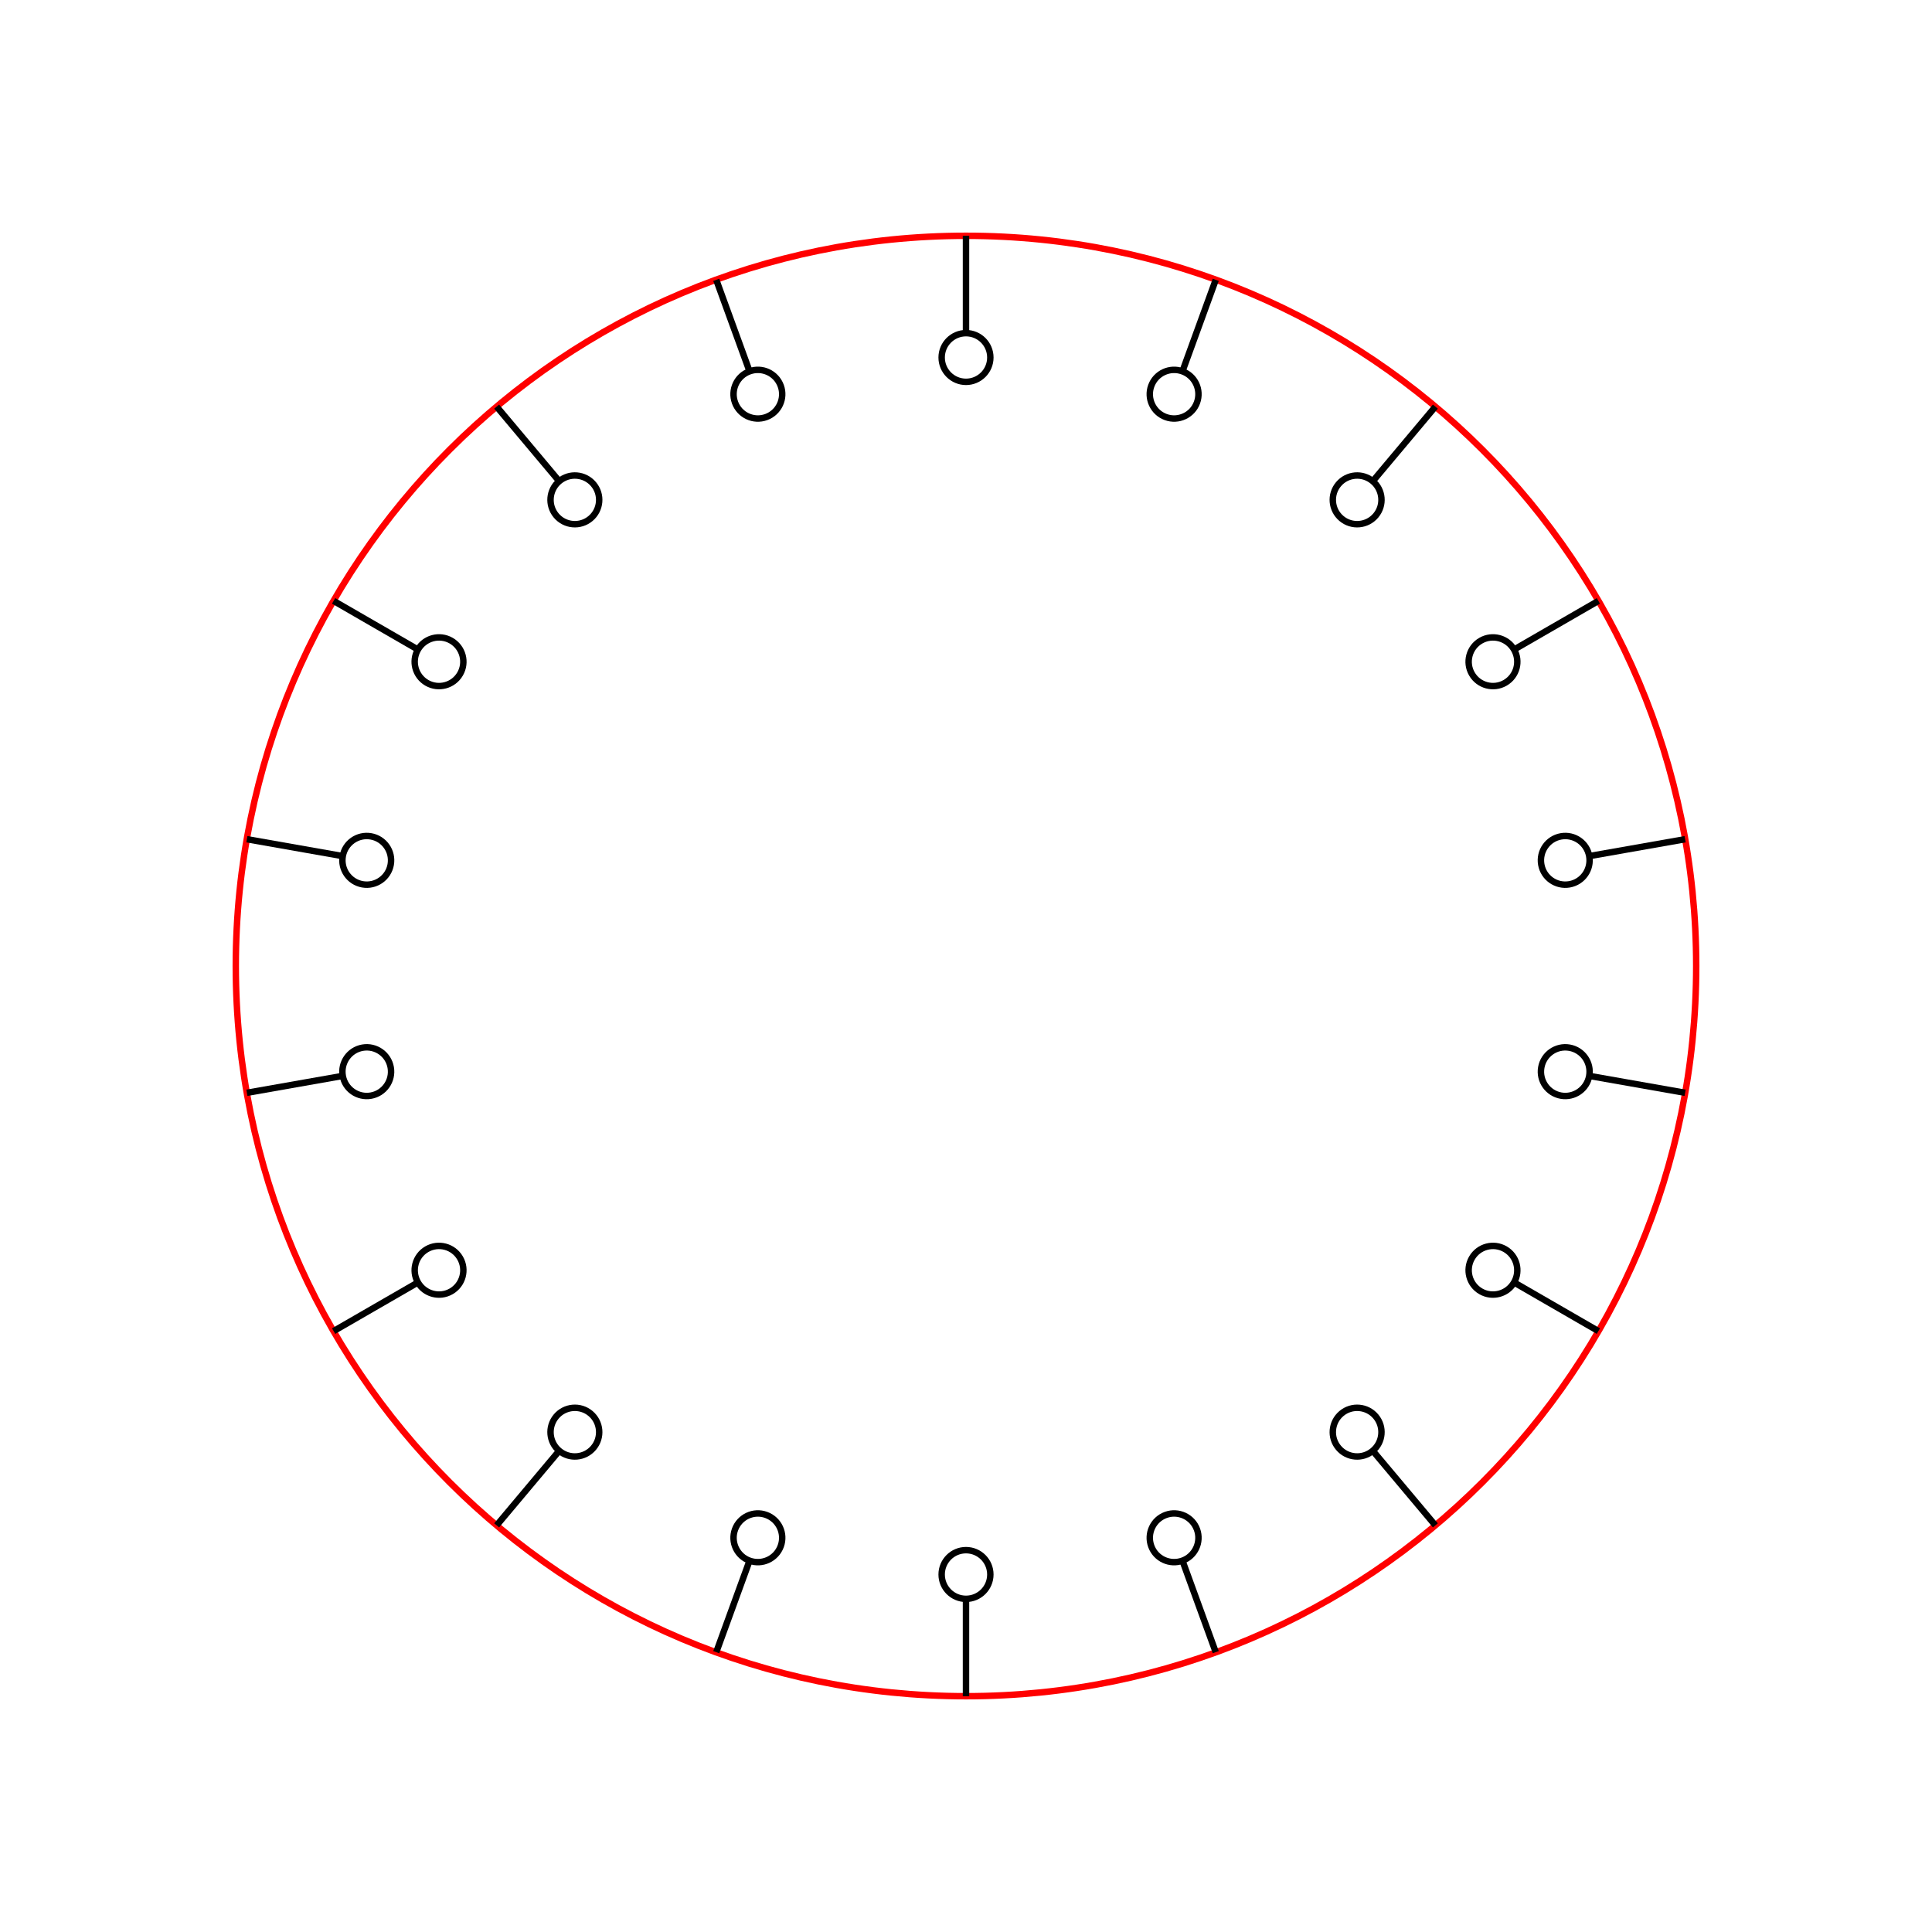
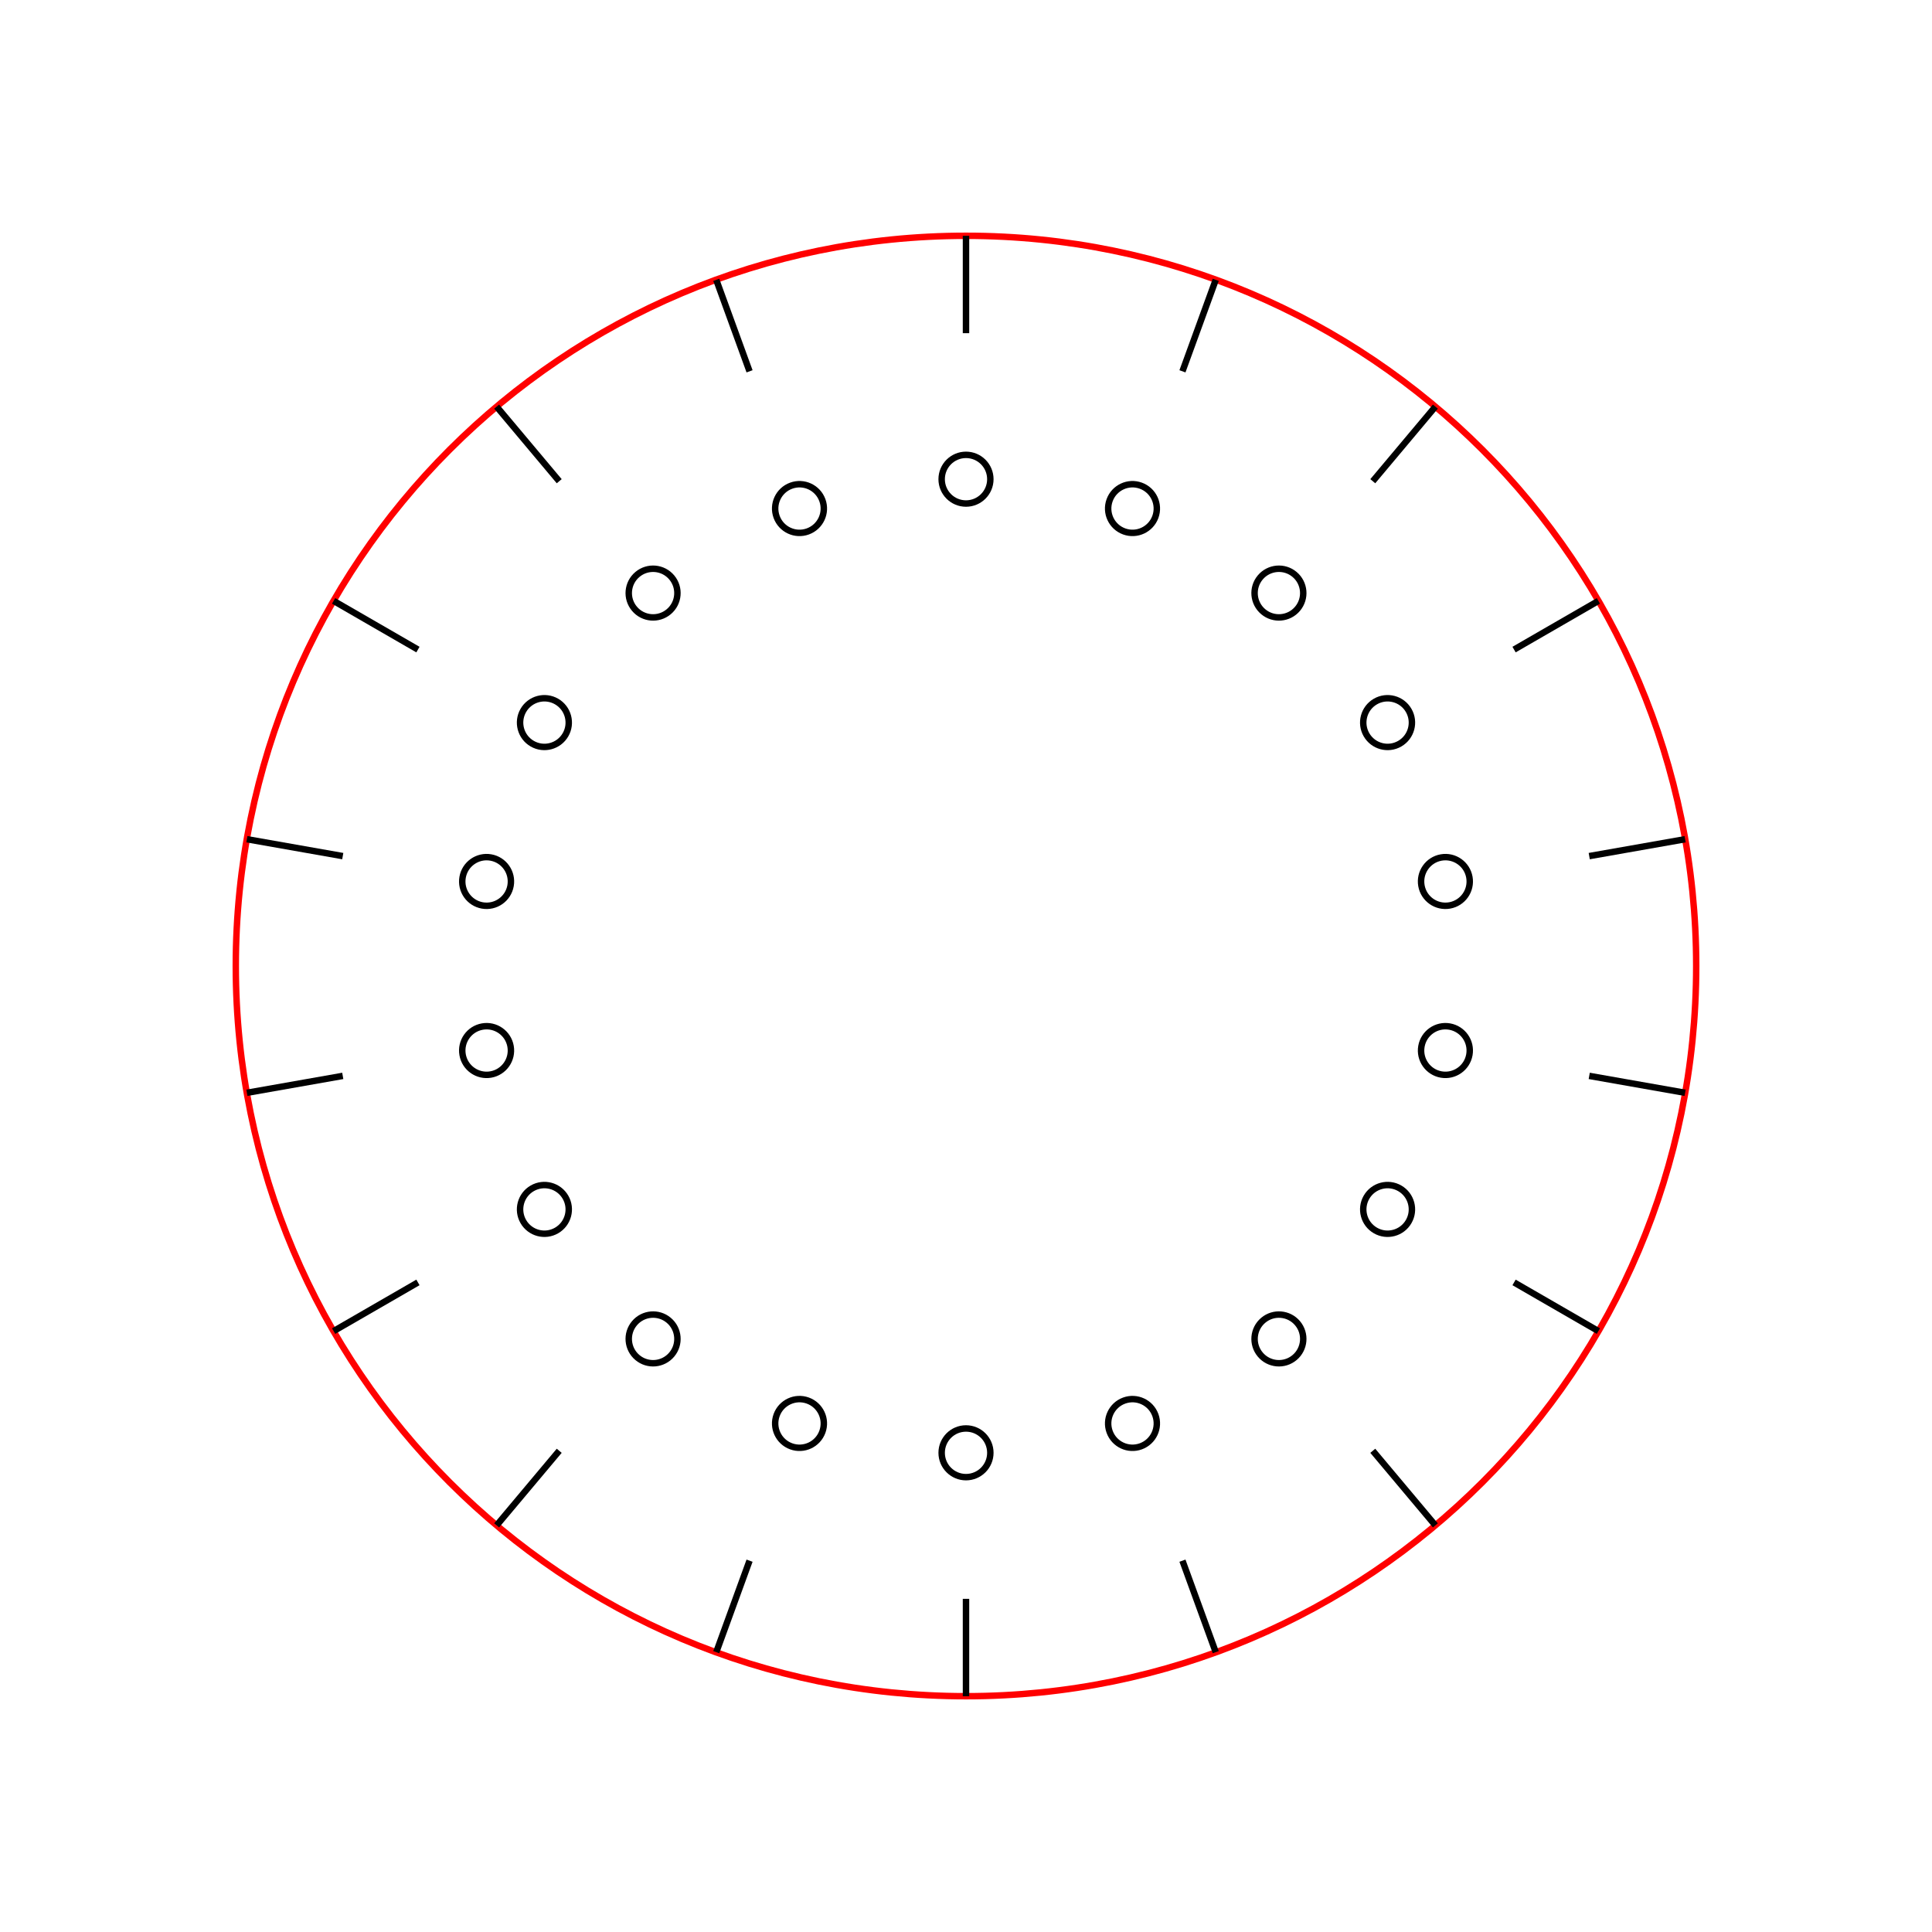
<svg xmlns="http://www.w3.org/2000/svg" width="300" height="300" viewBox="-150 -150 300 300" fill="none" stroke="black">
  <g transform="scale(1 -1)">
    <g transform="scale(1 -1)">
      <circle cx="0" cy="0" r="113.386" stroke="red" fill="none" />
      <g>
-         <g transform="rotate(0.0) translate(0 -113.3858)">
-           <line x1="0" y1="0" x2="0" y2="15.118" stroke="black" />
-           <circle cx="0" cy="18.898" r="3.78" stroke="black" fill="none" />
-         </g>
-         <g transform="rotate(20.0) translate(0 -113.3858)">
-           <line x1="0" y1="0" x2="0" y2="15.118" stroke="black" />
-           <circle cx="0" cy="18.898" r="3.78" stroke="black" fill="none" />
-         </g>
-         <g transform="rotate(40.0) translate(0 -113.3858)">
-           <line x1="0" y1="0" x2="0" y2="15.118" stroke="black" />
-           <circle cx="0" cy="18.898" r="3.78" stroke="black" fill="none" />
-         </g>
-         <g transform="rotate(60.0) translate(0 -113.3858)">
-           <line x1="0" y1="0" x2="0" y2="15.118" stroke="black" />
-           <circle cx="0" cy="18.898" r="3.78" stroke="black" fill="none" />
-         </g>
-         <g transform="rotate(80.0) translate(0 -113.3858)">
-           <line x1="0" y1="0" x2="0" y2="15.118" stroke="black" />
-           <circle cx="0" cy="18.898" r="3.78" stroke="black" fill="none" />
-         </g>
-         <g transform="rotate(100.0) translate(0 -113.3858)">
-           <line x1="0" y1="0" x2="0" y2="15.118" stroke="black" />
-           <circle cx="0" cy="18.898" r="3.78" stroke="black" fill="none" />
-         </g>
-         <g transform="rotate(120.0) translate(0 -113.3858)">
-           <line x1="0" y1="0" x2="0" y2="15.118" stroke="black" />
-           <circle cx="0" cy="18.898" r="3.78" stroke="black" fill="none" />
-         </g>
-         <g transform="rotate(140.0) translate(0 -113.3858)">
-           <line x1="0" y1="0" x2="0" y2="15.118" stroke="black" />
-           <circle cx="0" cy="18.898" r="3.78" stroke="black" fill="none" />
-         </g>
-         <g transform="rotate(160.0) translate(0 -113.3858)">
-           <line x1="0" y1="0" x2="0" y2="15.118" stroke="black" />
-           <circle cx="0" cy="18.898" r="3.78" stroke="black" fill="none" />
-         </g>
-         <g transform="rotate(180.0) translate(0 -113.3858)">
-           <line x1="0" y1="0" x2="0" y2="15.118" stroke="black" />
-           <circle cx="0" cy="18.898" r="3.78" stroke="black" fill="none" />
-         </g>
-         <g transform="rotate(200.0) translate(0 -113.3858)">
-           <line x1="0" y1="0" x2="0" y2="15.118" stroke="black" />
-           <circle cx="0" cy="18.898" r="3.78" stroke="black" fill="none" />
-         </g>
-         <g transform="rotate(220.0) translate(0 -113.3858)">
-           <line x1="0" y1="0" x2="0" y2="15.118" stroke="black" />
-           <circle cx="0" cy="18.898" r="3.78" stroke="black" fill="none" />
-         </g>
-         <g transform="rotate(240.0) translate(0 -113.3858)">
-           <line x1="0" y1="0" x2="0" y2="15.118" stroke="black" />
-           <circle cx="0" cy="18.898" r="3.78" stroke="black" fill="none" />
-         </g>
-         <g transform="rotate(260.0) translate(0 -113.3858)">
-           <line x1="0" y1="0" x2="0" y2="15.118" stroke="black" />
-           <circle cx="0" cy="18.898" r="3.78" stroke="black" fill="none" />
-         </g>
-         <g transform="rotate(280.0) translate(0 -113.3858)">
-           <line x1="0" y1="0" x2="0" y2="15.118" stroke="black" />
-           <circle cx="0" cy="18.898" r="3.78" stroke="black" fill="none" />
-         </g>
-         <g transform="rotate(300.0) translate(0 -113.3858)">
-           <line x1="0" y1="0" x2="0" y2="15.118" stroke="black" />
-           <circle cx="0" cy="18.898" r="3.78" stroke="black" fill="none" />
-         </g>
-         <g transform="rotate(320.0) translate(0 -113.3858)">
-           <line x1="0" y1="0" x2="0" y2="15.118" stroke="black" />
-           <circle cx="0" cy="18.898" r="3.78" stroke="black" fill="none" />
-         </g>
-         <g transform="rotate(340.0) translate(0 -113.3858)">
-           <line x1="0" y1="0" x2="0" y2="15.118" stroke="black" />
-           <circle cx="0" cy="18.898" r="3.78" stroke="black" fill="none" />
-         </g>
+         <circle cx="0" cy="75.591" r="3.78" stroke="black" fill="none" transform="rotate(0.0)" />
+         <circle cx="0" cy="75.591" r="3.78" stroke="black" fill="none" transform="rotate(20.0)" />
+         <circle cx="0" cy="75.591" r="3.78" stroke="black" fill="none" transform="rotate(40.0)" />
+         <circle cx="0" cy="75.591" r="3.78" stroke="black" fill="none" transform="rotate(60.0)" />
+         <circle cx="0" cy="75.591" r="3.78" stroke="black" fill="none" transform="rotate(80.0)" />
+         <circle cx="0" cy="75.591" r="3.78" stroke="black" fill="none" transform="rotate(100.0)" />
+         <circle cx="0" cy="75.591" r="3.78" stroke="black" fill="none" transform="rotate(120.0)" />
+         <circle cx="0" cy="75.591" r="3.78" stroke="black" fill="none" transform="rotate(140.0)" />
+         <circle cx="0" cy="75.591" r="3.78" stroke="black" fill="none" transform="rotate(160.0)" />
+         <circle cx="0" cy="75.591" r="3.78" stroke="black" fill="none" transform="rotate(180.0)" />
+         <circle cx="0" cy="75.591" r="3.78" stroke="black" fill="none" transform="rotate(200.0)" />
+         <circle cx="0" cy="75.591" r="3.78" stroke="black" fill="none" transform="rotate(220.0)" />
+         <circle cx="0" cy="75.591" r="3.78" stroke="black" fill="none" transform="rotate(240.0)" />
+         <circle cx="0" cy="75.591" r="3.78" stroke="black" fill="none" transform="rotate(260.0)" />
+         <circle cx="0" cy="75.591" r="3.78" stroke="black" fill="none" transform="rotate(280.0)" />
+         <circle cx="0" cy="75.591" r="3.78" stroke="black" fill="none" transform="rotate(300.0)" />
+         <circle cx="0" cy="75.591" r="3.78" stroke="black" fill="none" transform="rotate(320.0)" />
+         <circle cx="0" cy="75.591" r="3.78" stroke="black" fill="none" transform="rotate(340.0)" />
+       </g>
+       <g>
+         <line x1="0" y1="113.386" x2="0" y2="98.268" stroke="black" transform="rotate(0.0)" />
+         <line x1="0" y1="113.386" x2="0" y2="98.268" stroke="black" transform="rotate(20.0)" />
+         <line x1="0" y1="113.386" x2="0" y2="98.268" stroke="black" transform="rotate(40.0)" />
+         <line x1="0" y1="113.386" x2="0" y2="98.268" stroke="black" transform="rotate(60.0)" />
+         <line x1="0" y1="113.386" x2="0" y2="98.268" stroke="black" transform="rotate(80.0)" />
+         <line x1="0" y1="113.386" x2="0" y2="98.268" stroke="black" transform="rotate(100.0)" />
+         <line x1="0" y1="113.386" x2="0" y2="98.268" stroke="black" transform="rotate(120.0)" />
+         <line x1="0" y1="113.386" x2="0" y2="98.268" stroke="black" transform="rotate(140.0)" />
+         <line x1="0" y1="113.386" x2="0" y2="98.268" stroke="black" transform="rotate(160.0)" />
+         <line x1="0" y1="113.386" x2="0" y2="98.268" stroke="black" transform="rotate(180.0)" />
+         <line x1="0" y1="113.386" x2="0" y2="98.268" stroke="black" transform="rotate(200.0)" />
+         <line x1="0" y1="113.386" x2="0" y2="98.268" stroke="black" transform="rotate(220.0)" />
+         <line x1="0" y1="113.386" x2="0" y2="98.268" stroke="black" transform="rotate(240.0)" />
+         <line x1="0" y1="113.386" x2="0" y2="98.268" stroke="black" transform="rotate(260.0)" />
+         <line x1="0" y1="113.386" x2="0" y2="98.268" stroke="black" transform="rotate(280.0)" />
+         <line x1="0" y1="113.386" x2="0" y2="98.268" stroke="black" transform="rotate(300.0)" />
+         <line x1="0" y1="113.386" x2="0" y2="98.268" stroke="black" transform="rotate(320.0)" />
+         <line x1="0" y1="113.386" x2="0" y2="98.268" stroke="black" transform="rotate(340.0)" />
      </g>
    </g>
  </g>
</svg>
